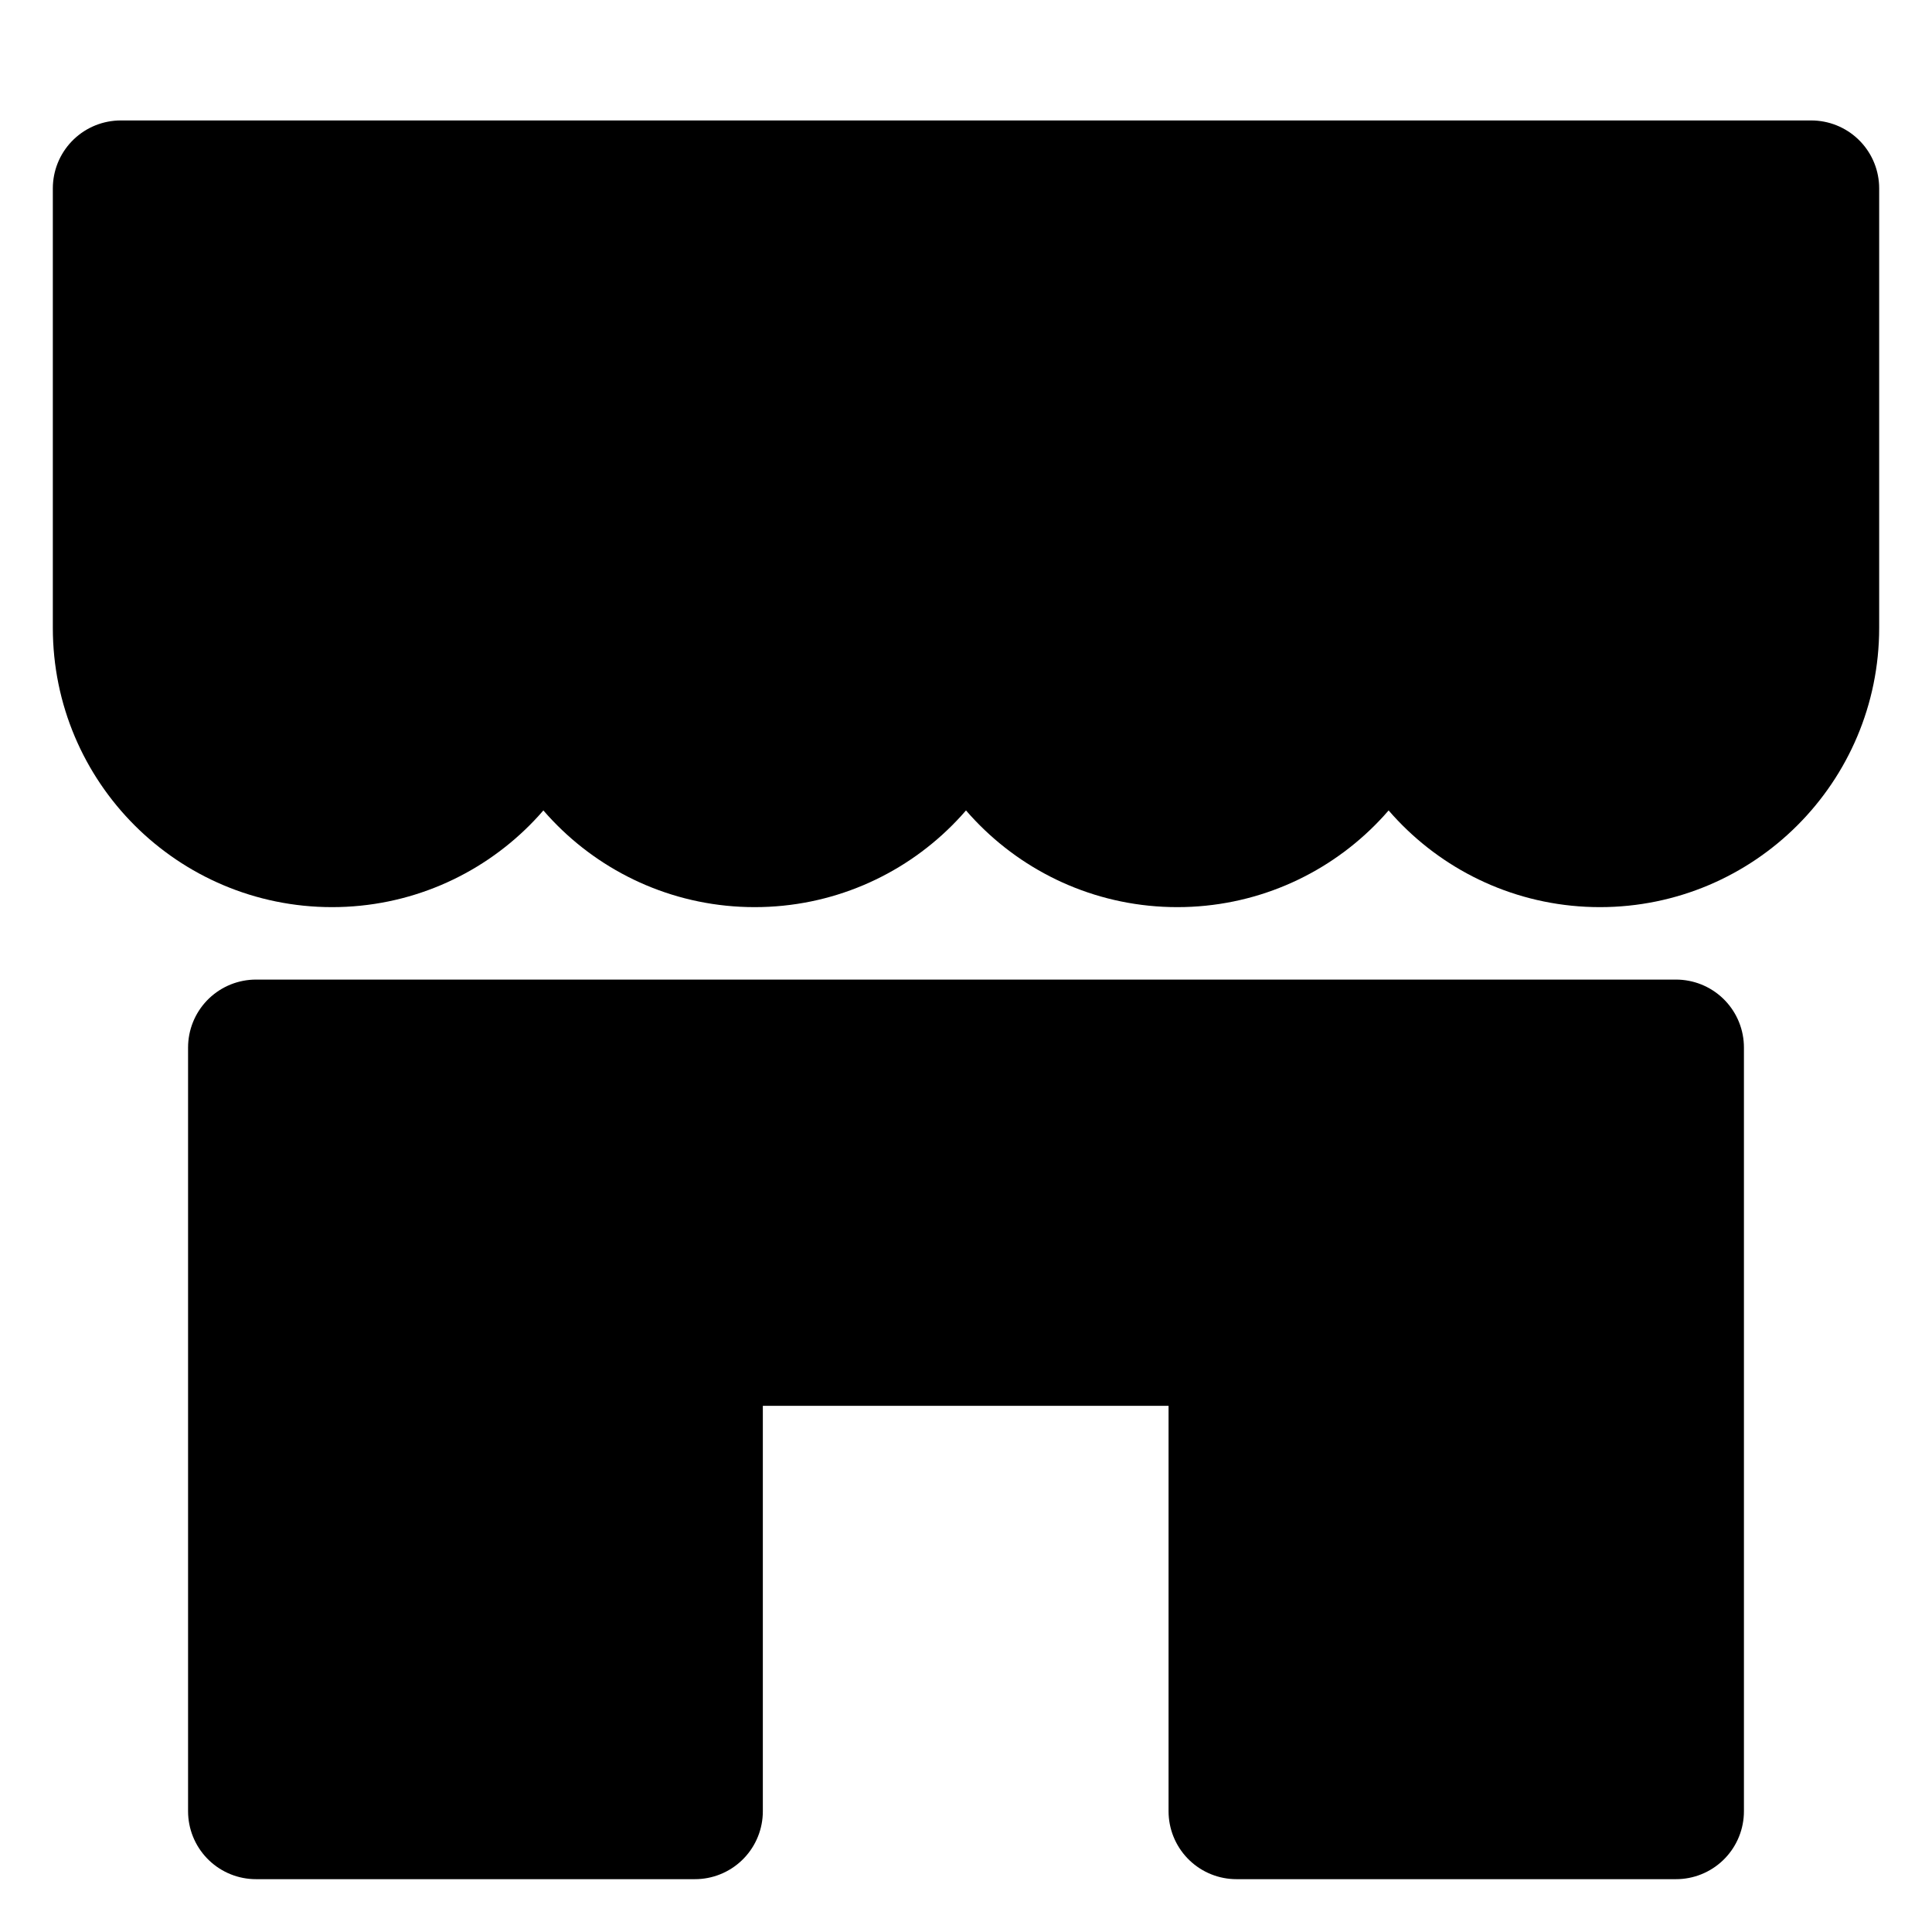
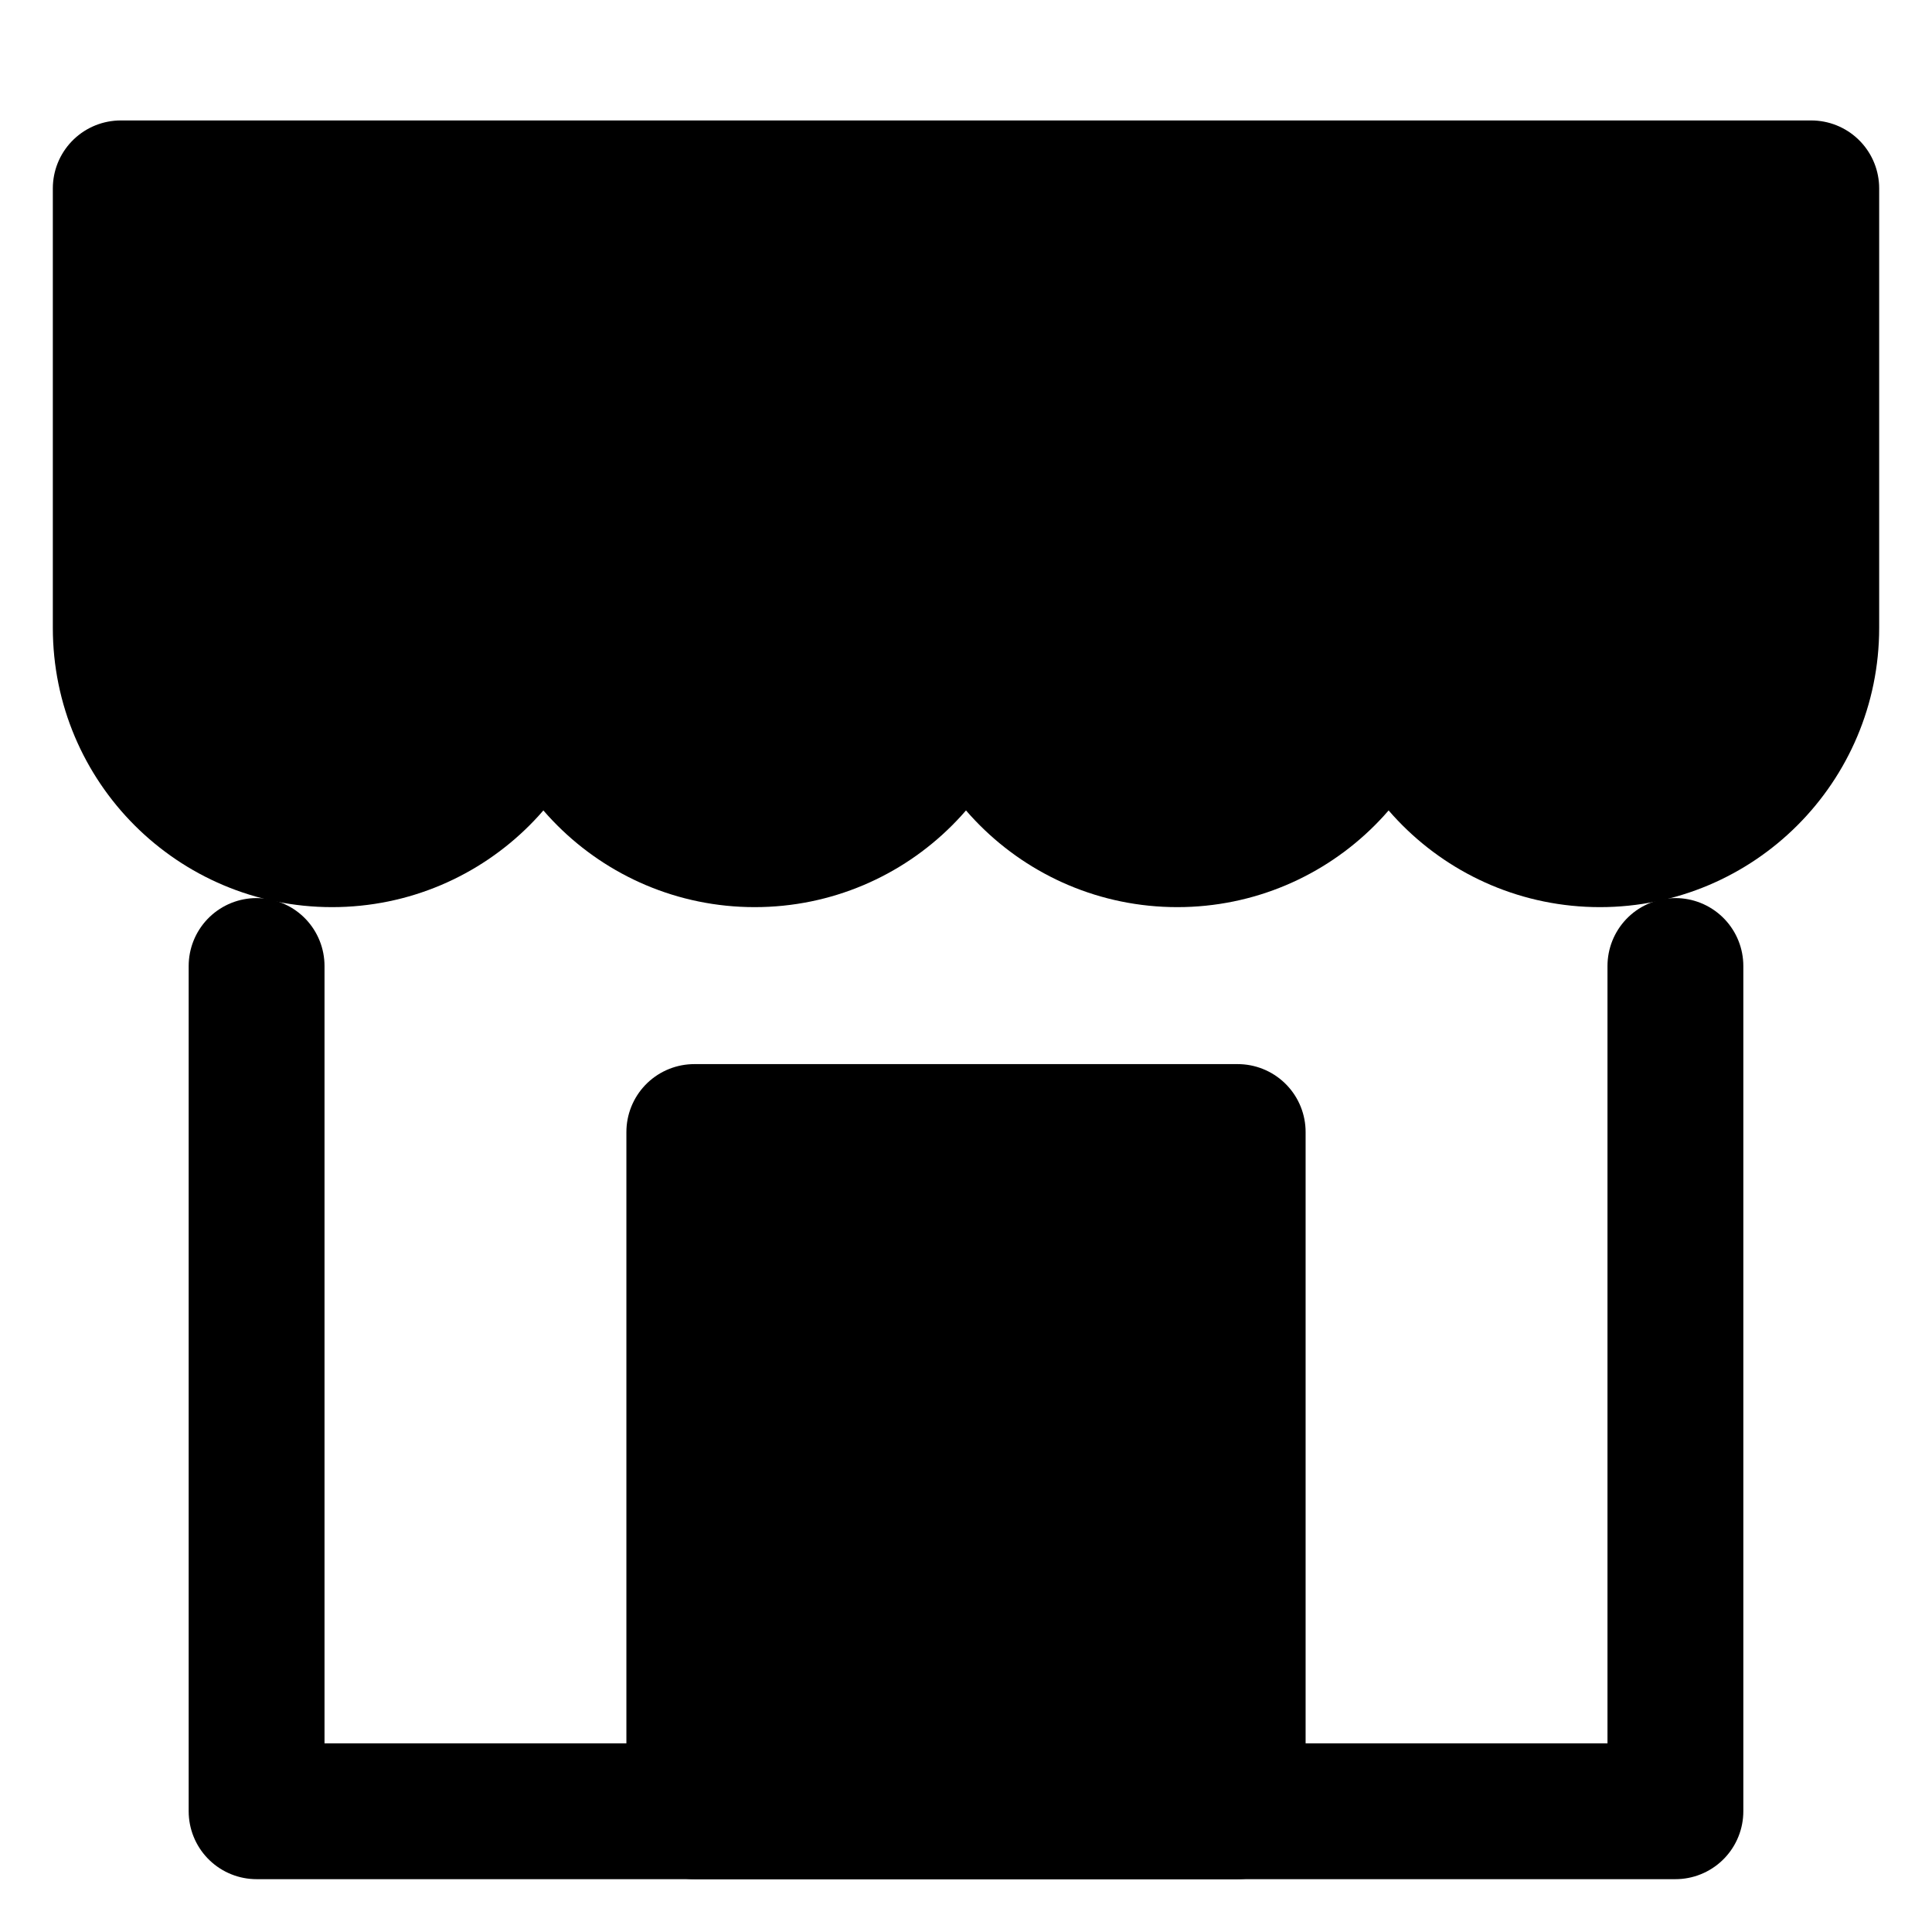
<svg xmlns="http://www.w3.org/2000/svg" width="32" height="32" viewBox="0 0 32 32" fill="currentColor" stroke="currentColor" stroke-width="2.25" stroke-linecap="round" stroke-linejoin="round" class="li li-solid">
  <path d="M2 3.12H30V10.4A3.5 3.5 0 0 1 23 10.4A3.5 3.5 0 0 1 16 10.4A3.5 3.5 0 0 1 9 10.4A3.5 3.5 0 0 1 2 10.4Z" fill-rule="evenodd" />
-   <path d="M4.24 17.35L27.76 17.35L27.76 30L20.48 30L20.48 22.16L11.51 22.16L11.51 30L4.24 30Z" fill-rule="evenodd" />
+   <path d="M4.25 16V30H27.75V16" fill="none" />
+   <path d="M11.5 30V18.75H20.5V30Z" fill-rule="evenodd" />
</svg>
